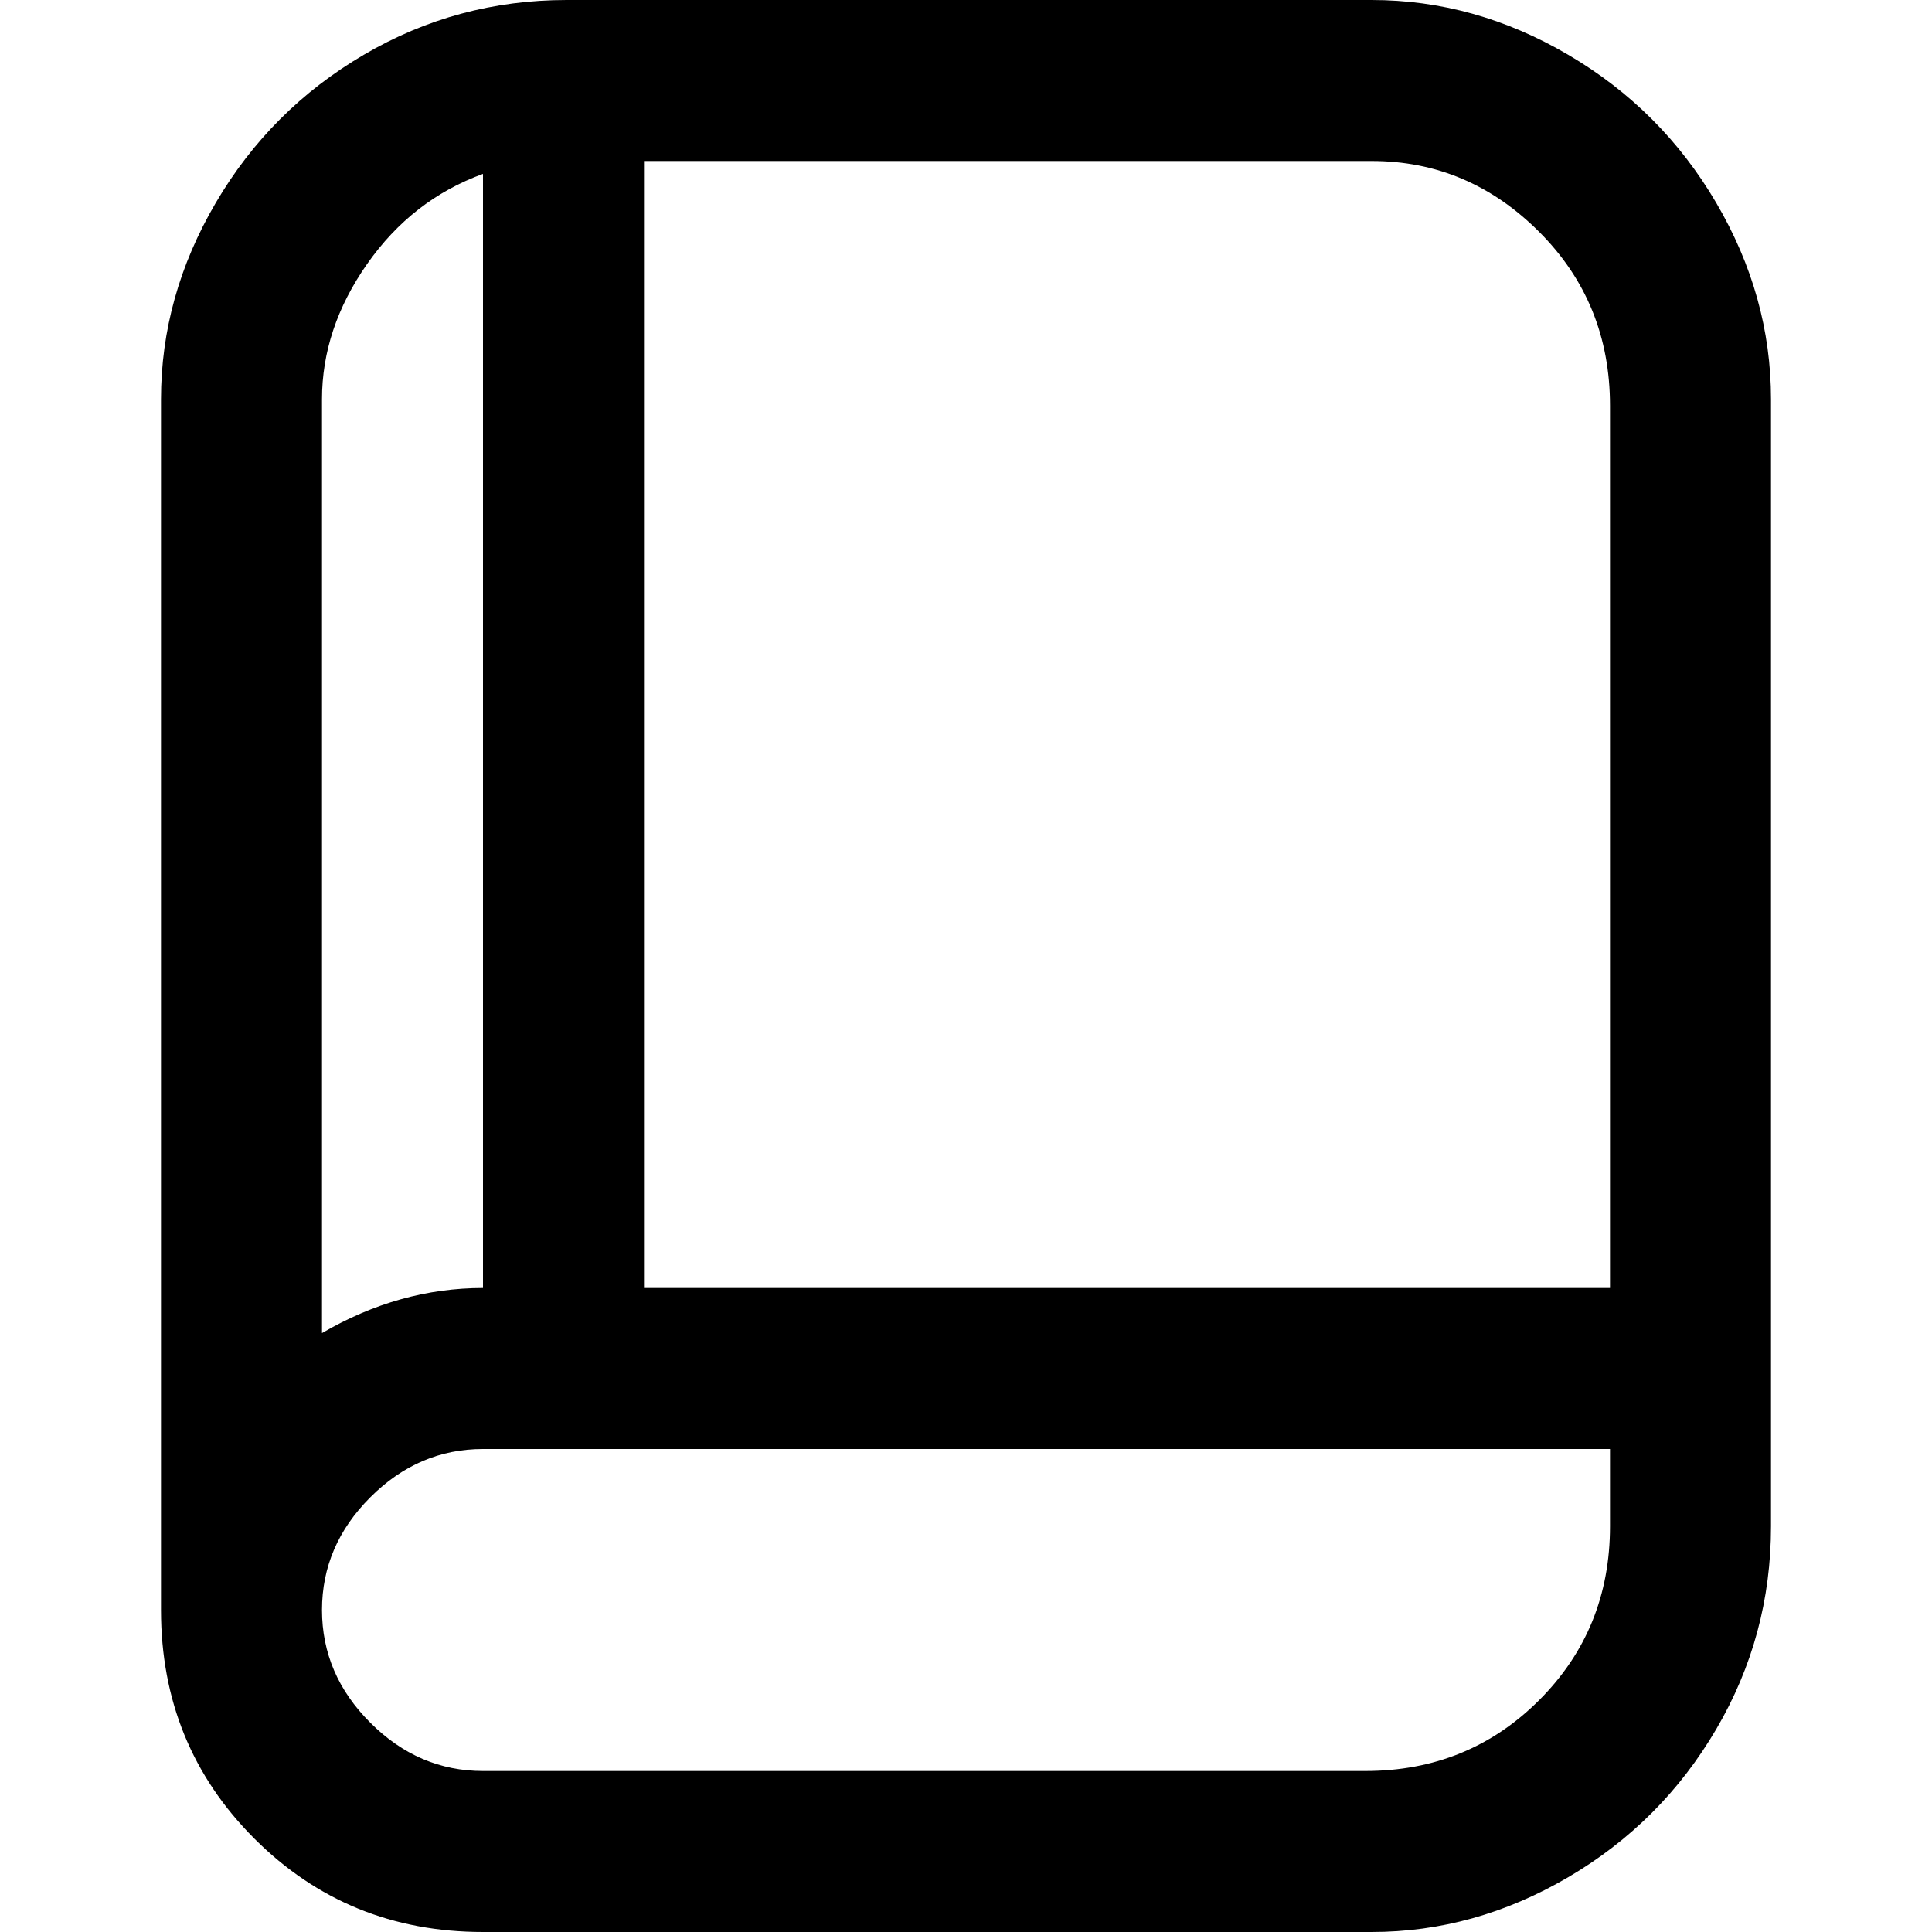
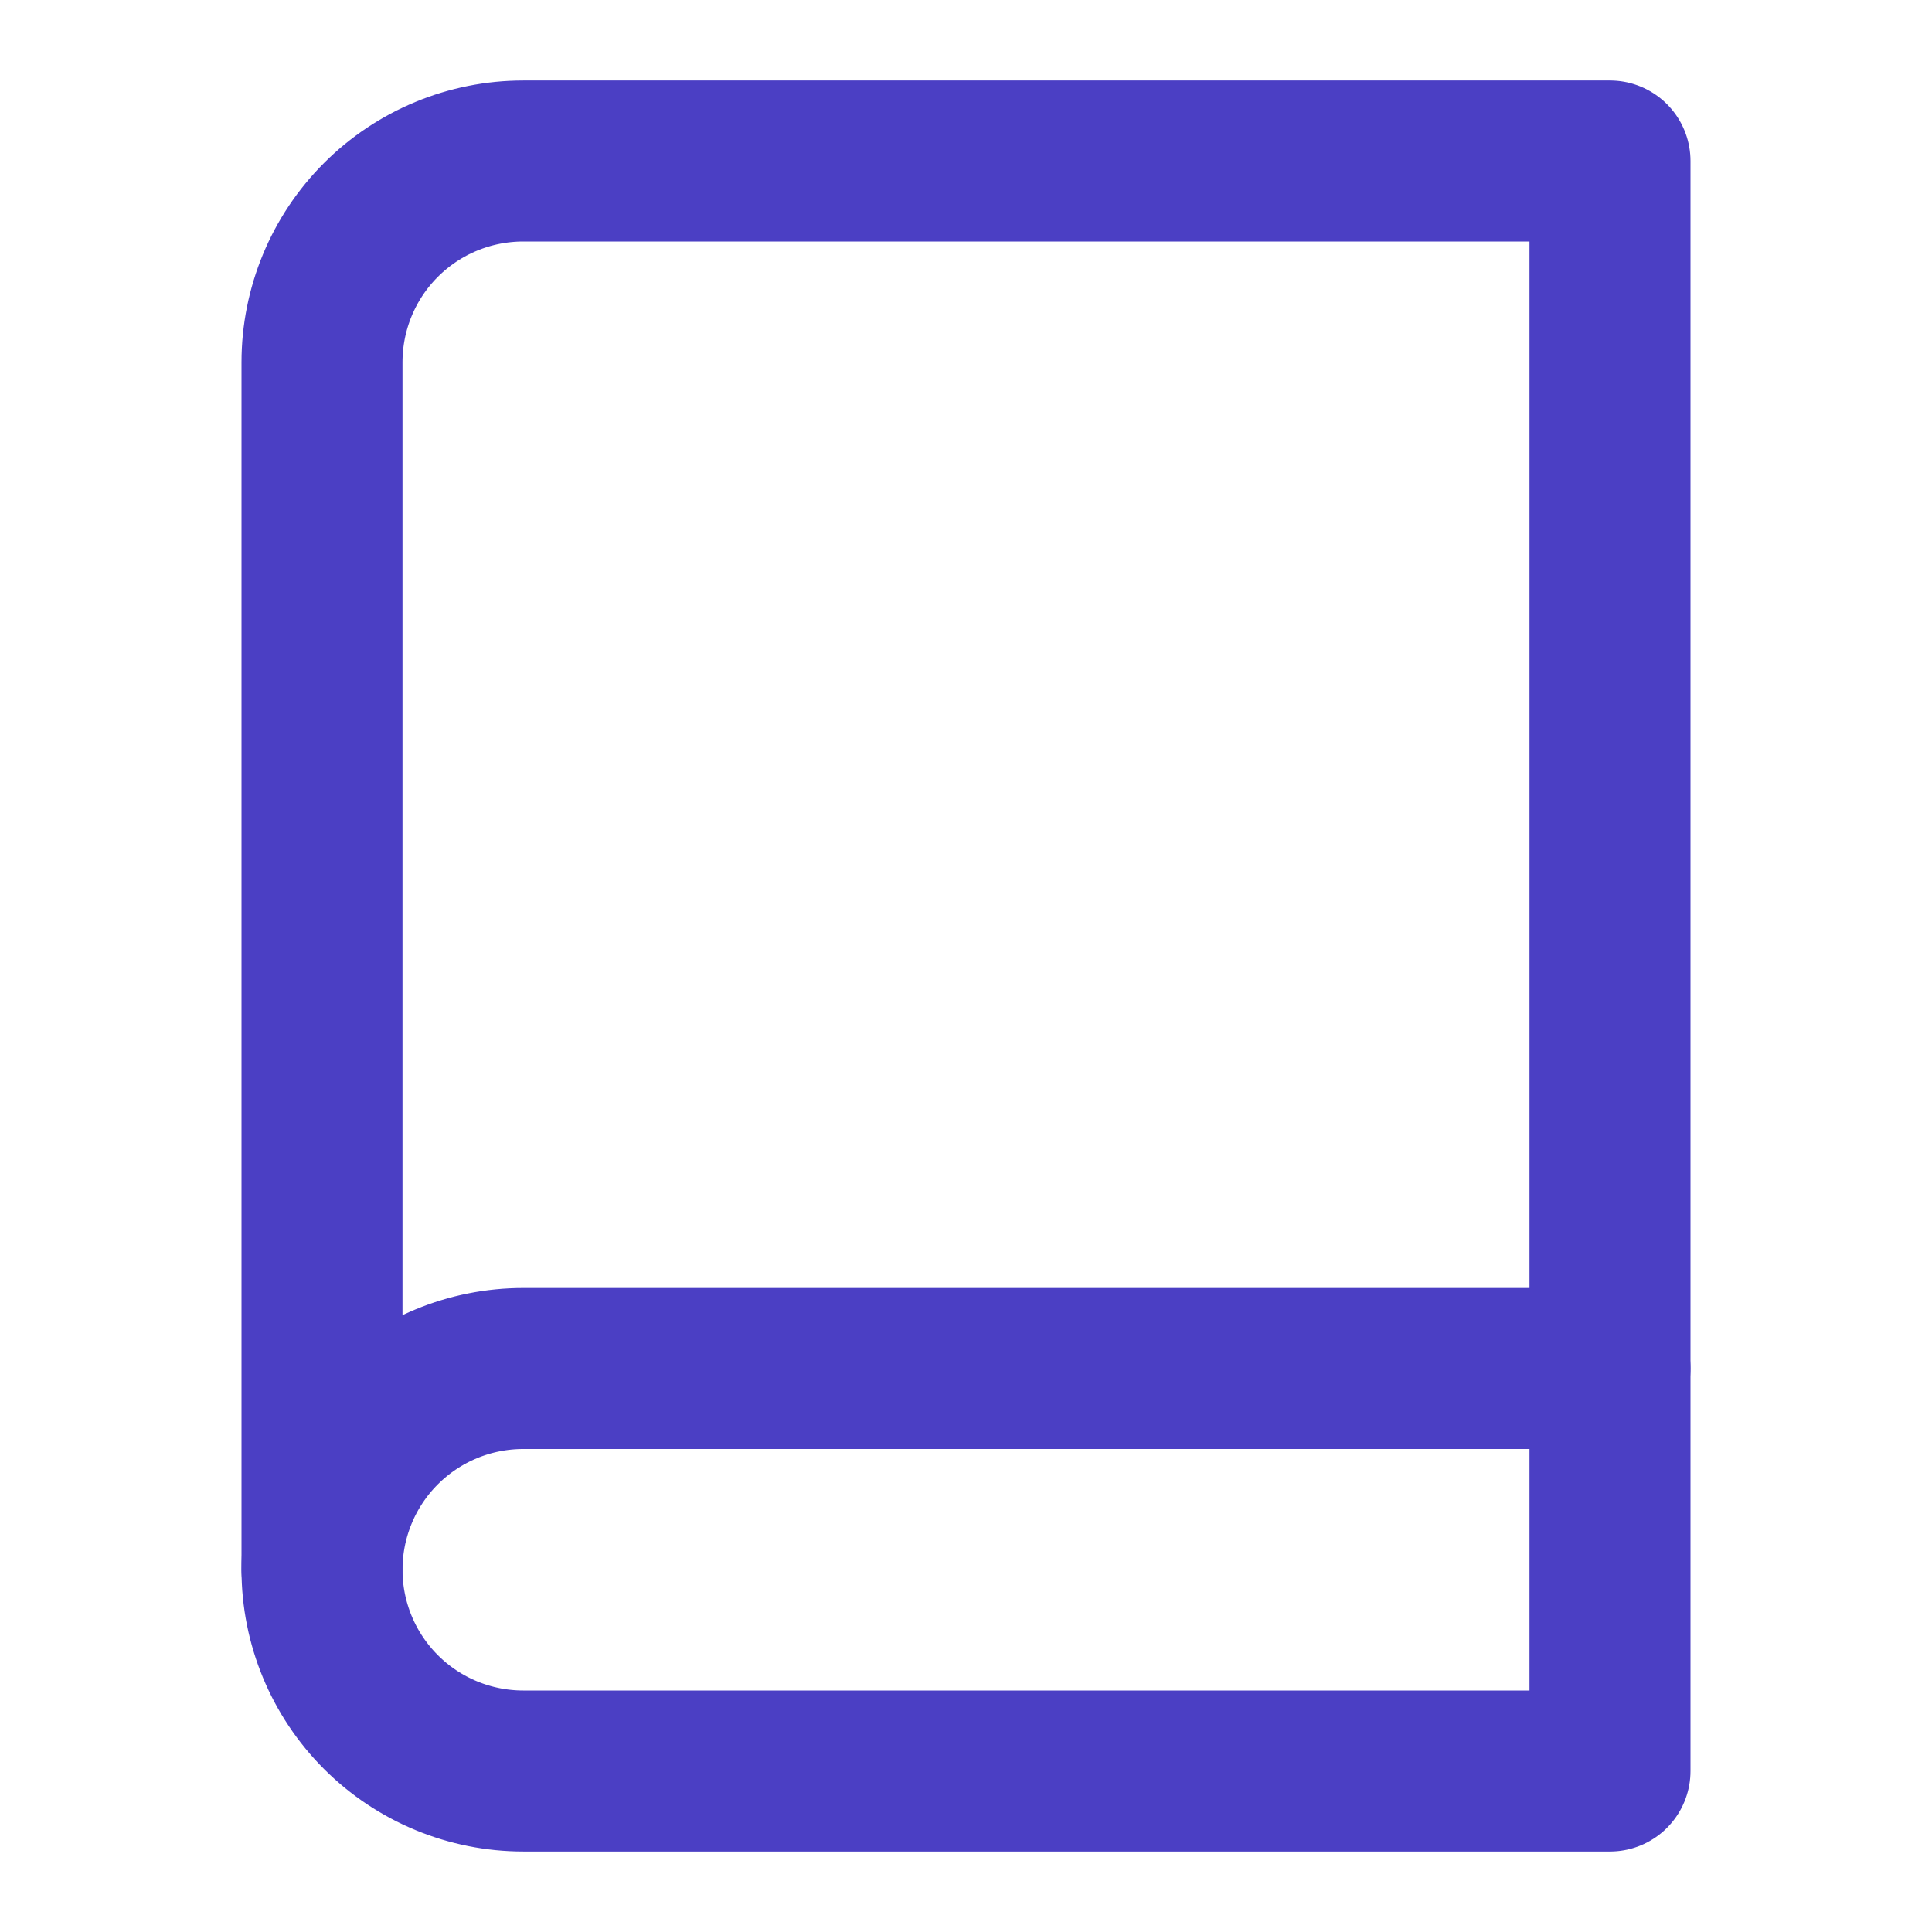
- <svg xmlns="http://www.w3.org/2000/svg" width="24" height="24" viewBox="0 0 300 300">
-   <path fill="#000000" transform="matrix(1 0 0 -1 0 300)" d="M213 300H88Q71 300 56.5 291.5Q42 283 33.5 268.5Q25 254 25 238V50Q25 29 39.5 14.5Q54 0 75 0H213Q229 0 243.5 8.5Q258 17 266.5 31.5Q275 46 275 63V238Q275 254 266.5 268.5Q258 283 243.5 291.5Q229 300 213 300ZM250 238V100H100V275H213Q228 275 239.0 264.0Q250 253 250 237ZM75 273V100Q62 100 50 93V238Q50 249 57.0 259.0Q64 269 75 273ZM213 25H75Q65 25 57.5 32.5Q50 40 50.0 50.0Q50 60 57.5 67.5Q65 75 75 75H250V63Q250 47 239.0 36.0Q228 25 212 25Z" />
+ <svg xmlns="http://www.w3.org/2000/svg" width="24" height="24" viewBox="0 0 24 24" fill="none">
+   <path d="M4 19.5C4 18.837 4.263 18.201 4.732 17.732C5.201 17.263 5.837 17 6.5 17H20" stroke-width="2" stroke-linecap="round" stroke-linejoin="round" stroke="#4B3FC4" />
+   <path d="M6.5 2H20V22H6.5C5.837 22 5.201 21.737 4.732 21.268C4.263 20.799 4 20.163 4 19.5V4.5C4 3.837 4.263 3.201 4.732 2.732C5.201 2.263 5.837 2 6.5 2Z" stroke-width="2" stroke-linecap="round" stroke-linejoin="round" stroke="#4B3FC4" />
</svg>
